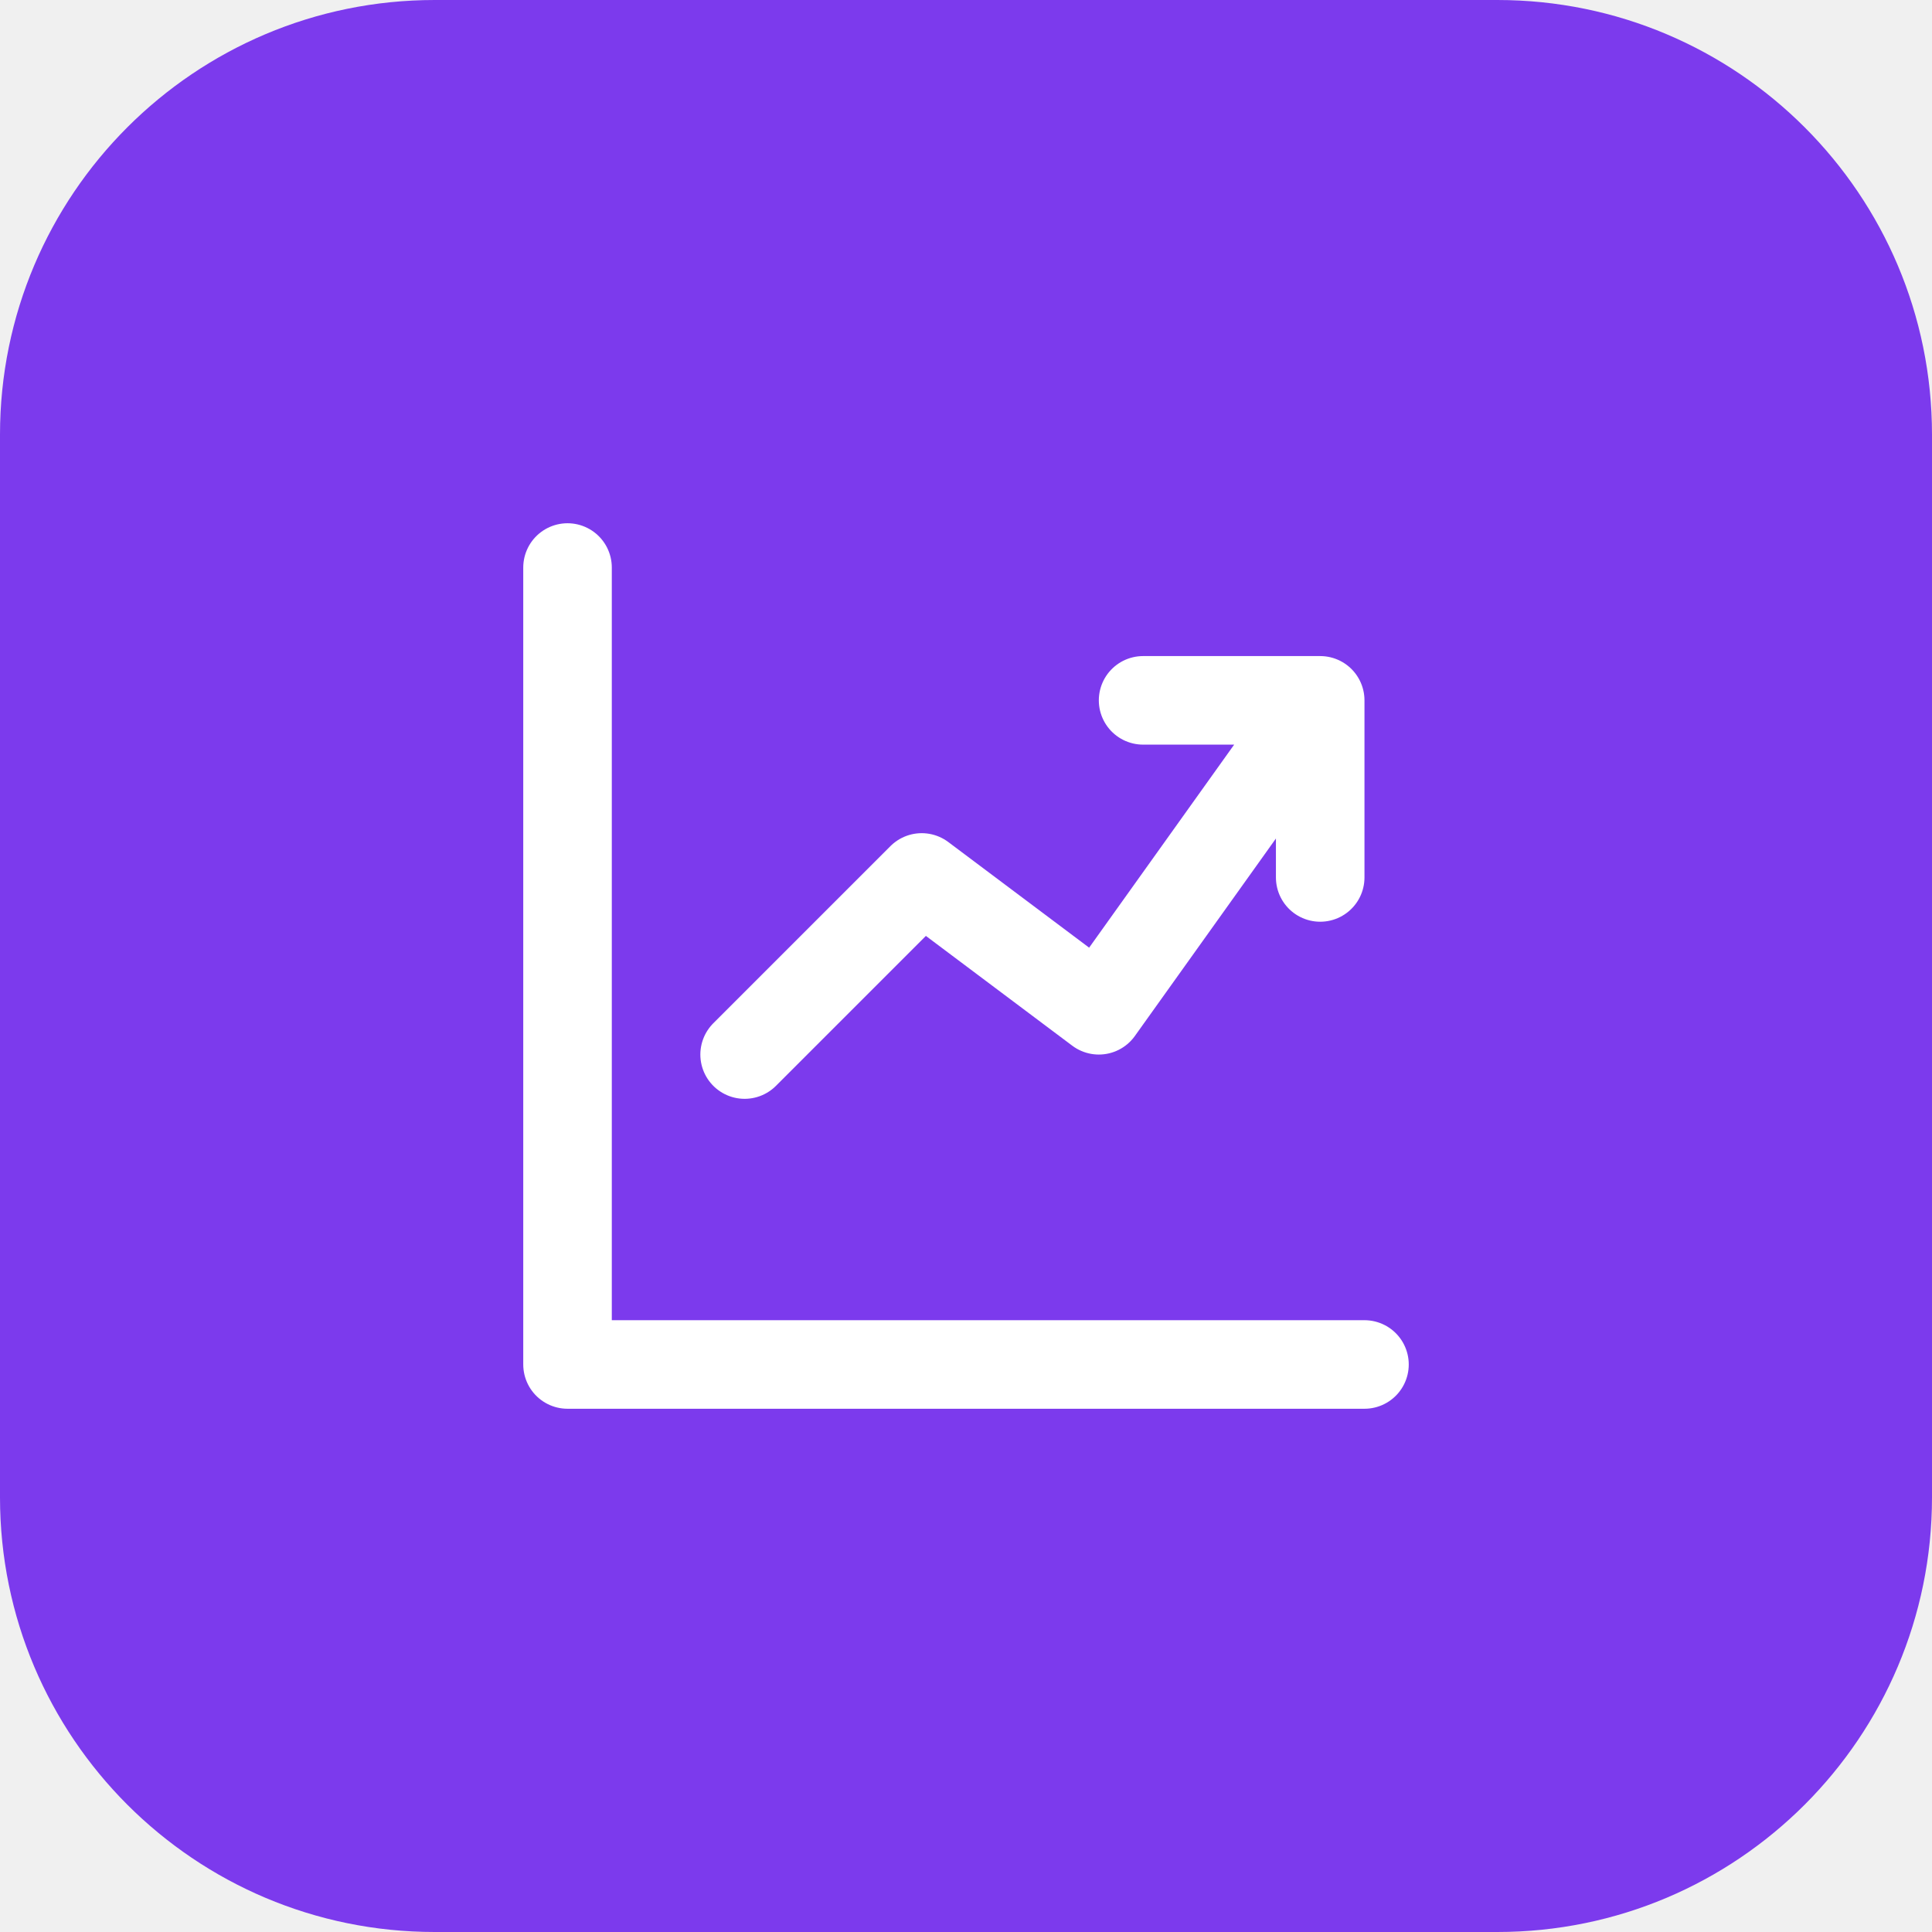
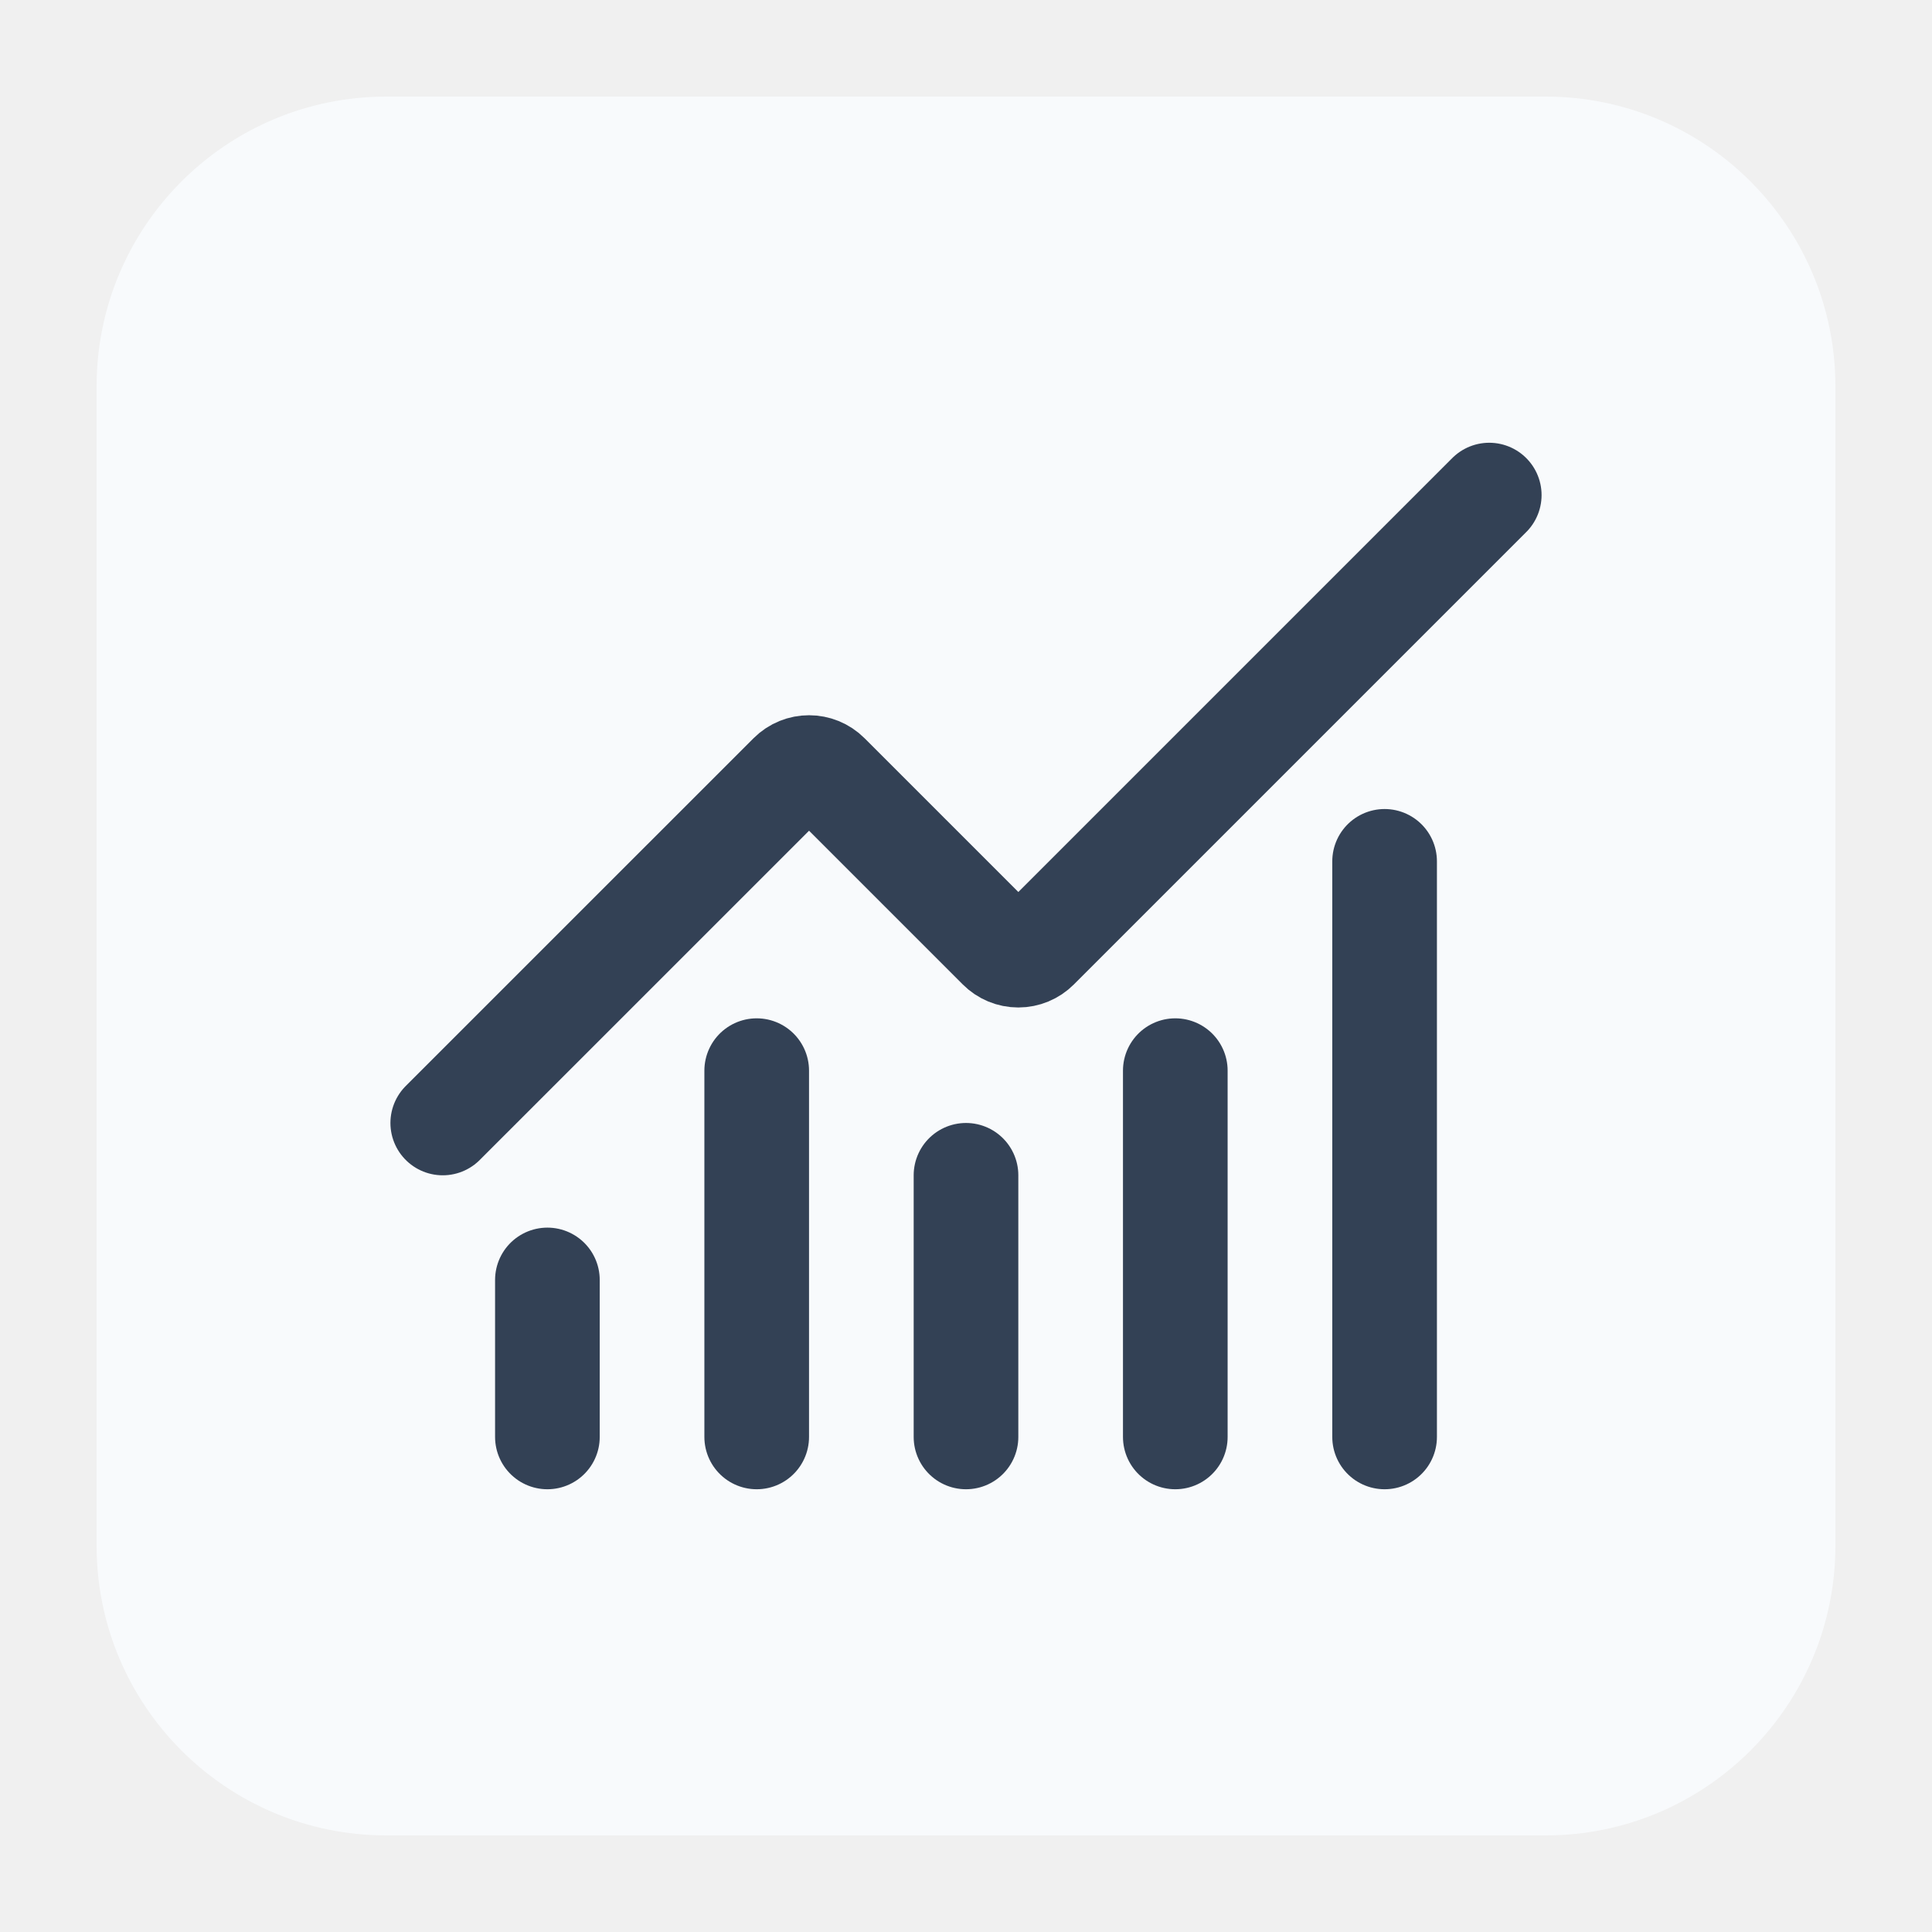
<svg xmlns="http://www.w3.org/2000/svg" width="80" height="80" viewBox="0 0 80 80">
-   <rect width="80" height="80" rx="18" fill="#7c3aed" />
-   <g transform="translate(18 18) scale(1.83333)" fill="none" stroke="#fff" stroke-width="2" stroke-linecap="round" stroke-linejoin="round">
-     <path d="M3 3v18h18M7 14l4-4 4 3 5-7M16 6h4v4" />
-   </g>
+   <rect x="4" y="4" width="72" height="72" rx="12" fill="#f8fafc" />
+   <svg class="lucide lucide-chart-no-axes-combined" width="52" height="52" viewBox="0 0 24 24" fill="none" stroke="#334155" stroke-width="2" stroke-linecap="round" stroke-linejoin="round" x="14" y="14" preserveAspectRatio="xMidYMid meet">
+     <path d="M12 16v5" />
+     <path d="M16 14v7" />
+     <path d="M20 10v11" />
+     <path d="m22 3-8.646 8.646a.5.5 0 0 1-.708 0L9.354 8.354a.5.5 0 0 0-.707 0L2 15" />
+     <path d="M4 18v3" />
+     <path d="M8 14v7" />
+   </svg>
</svg>
